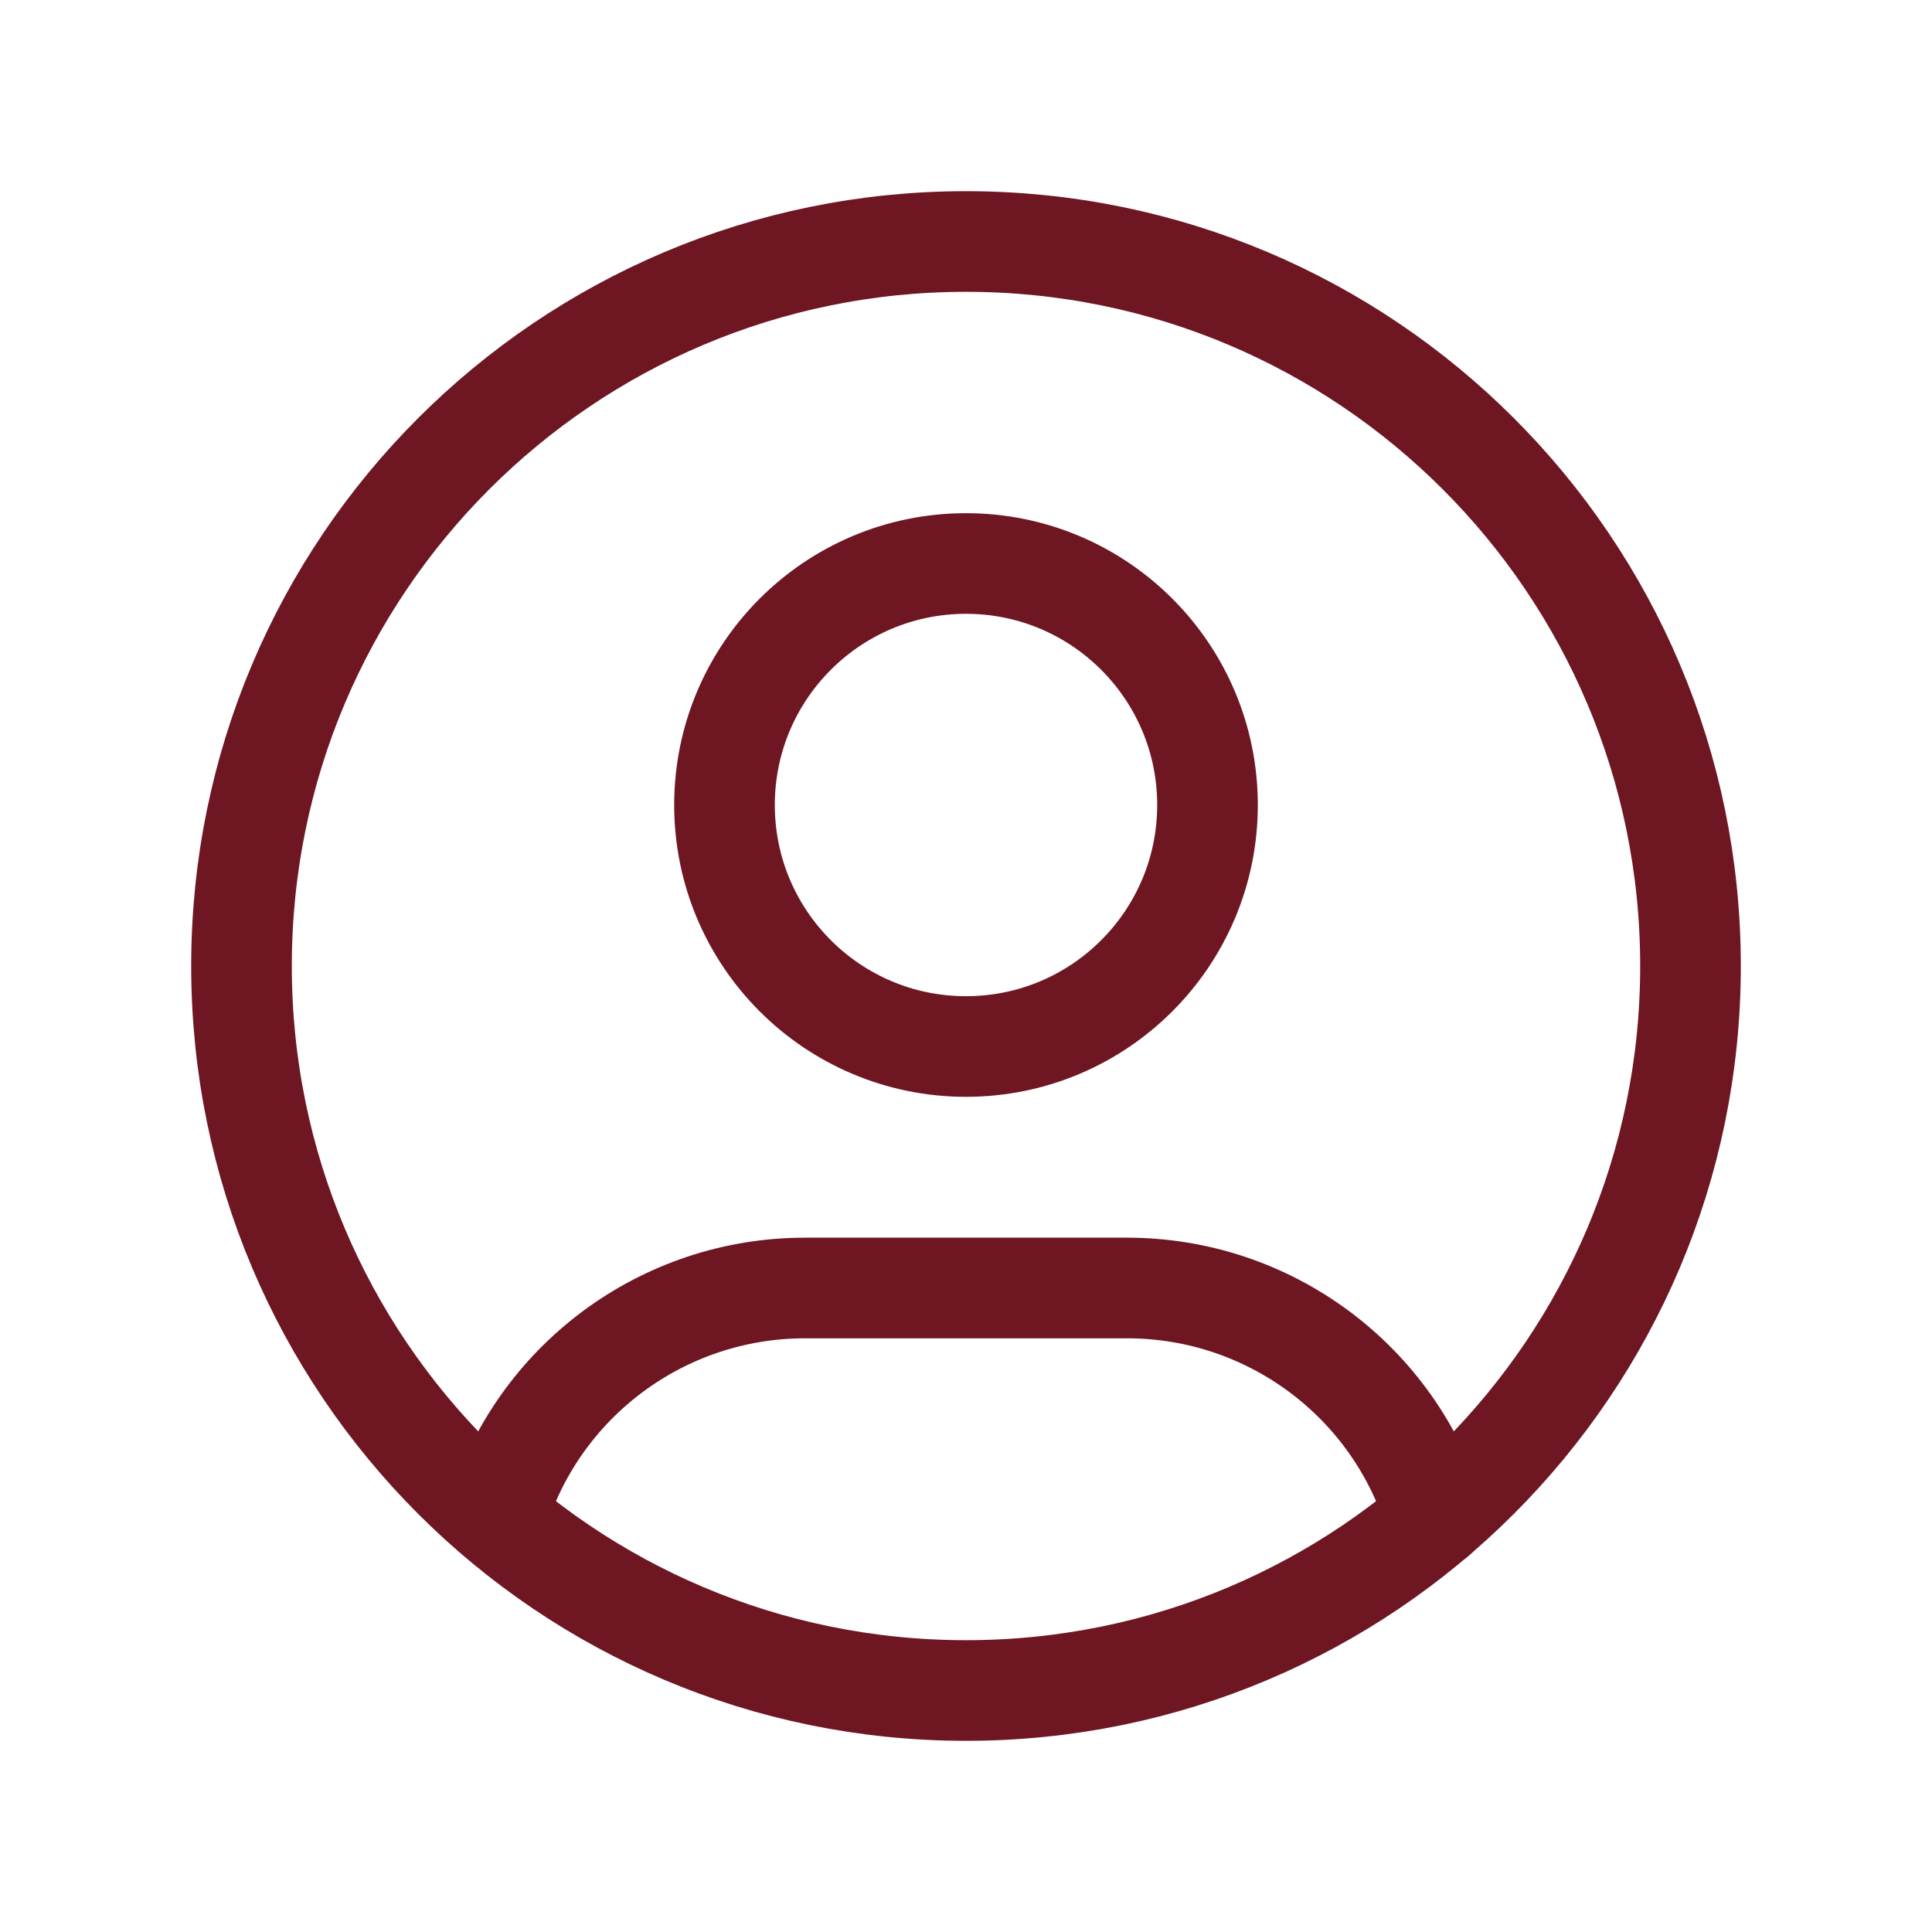
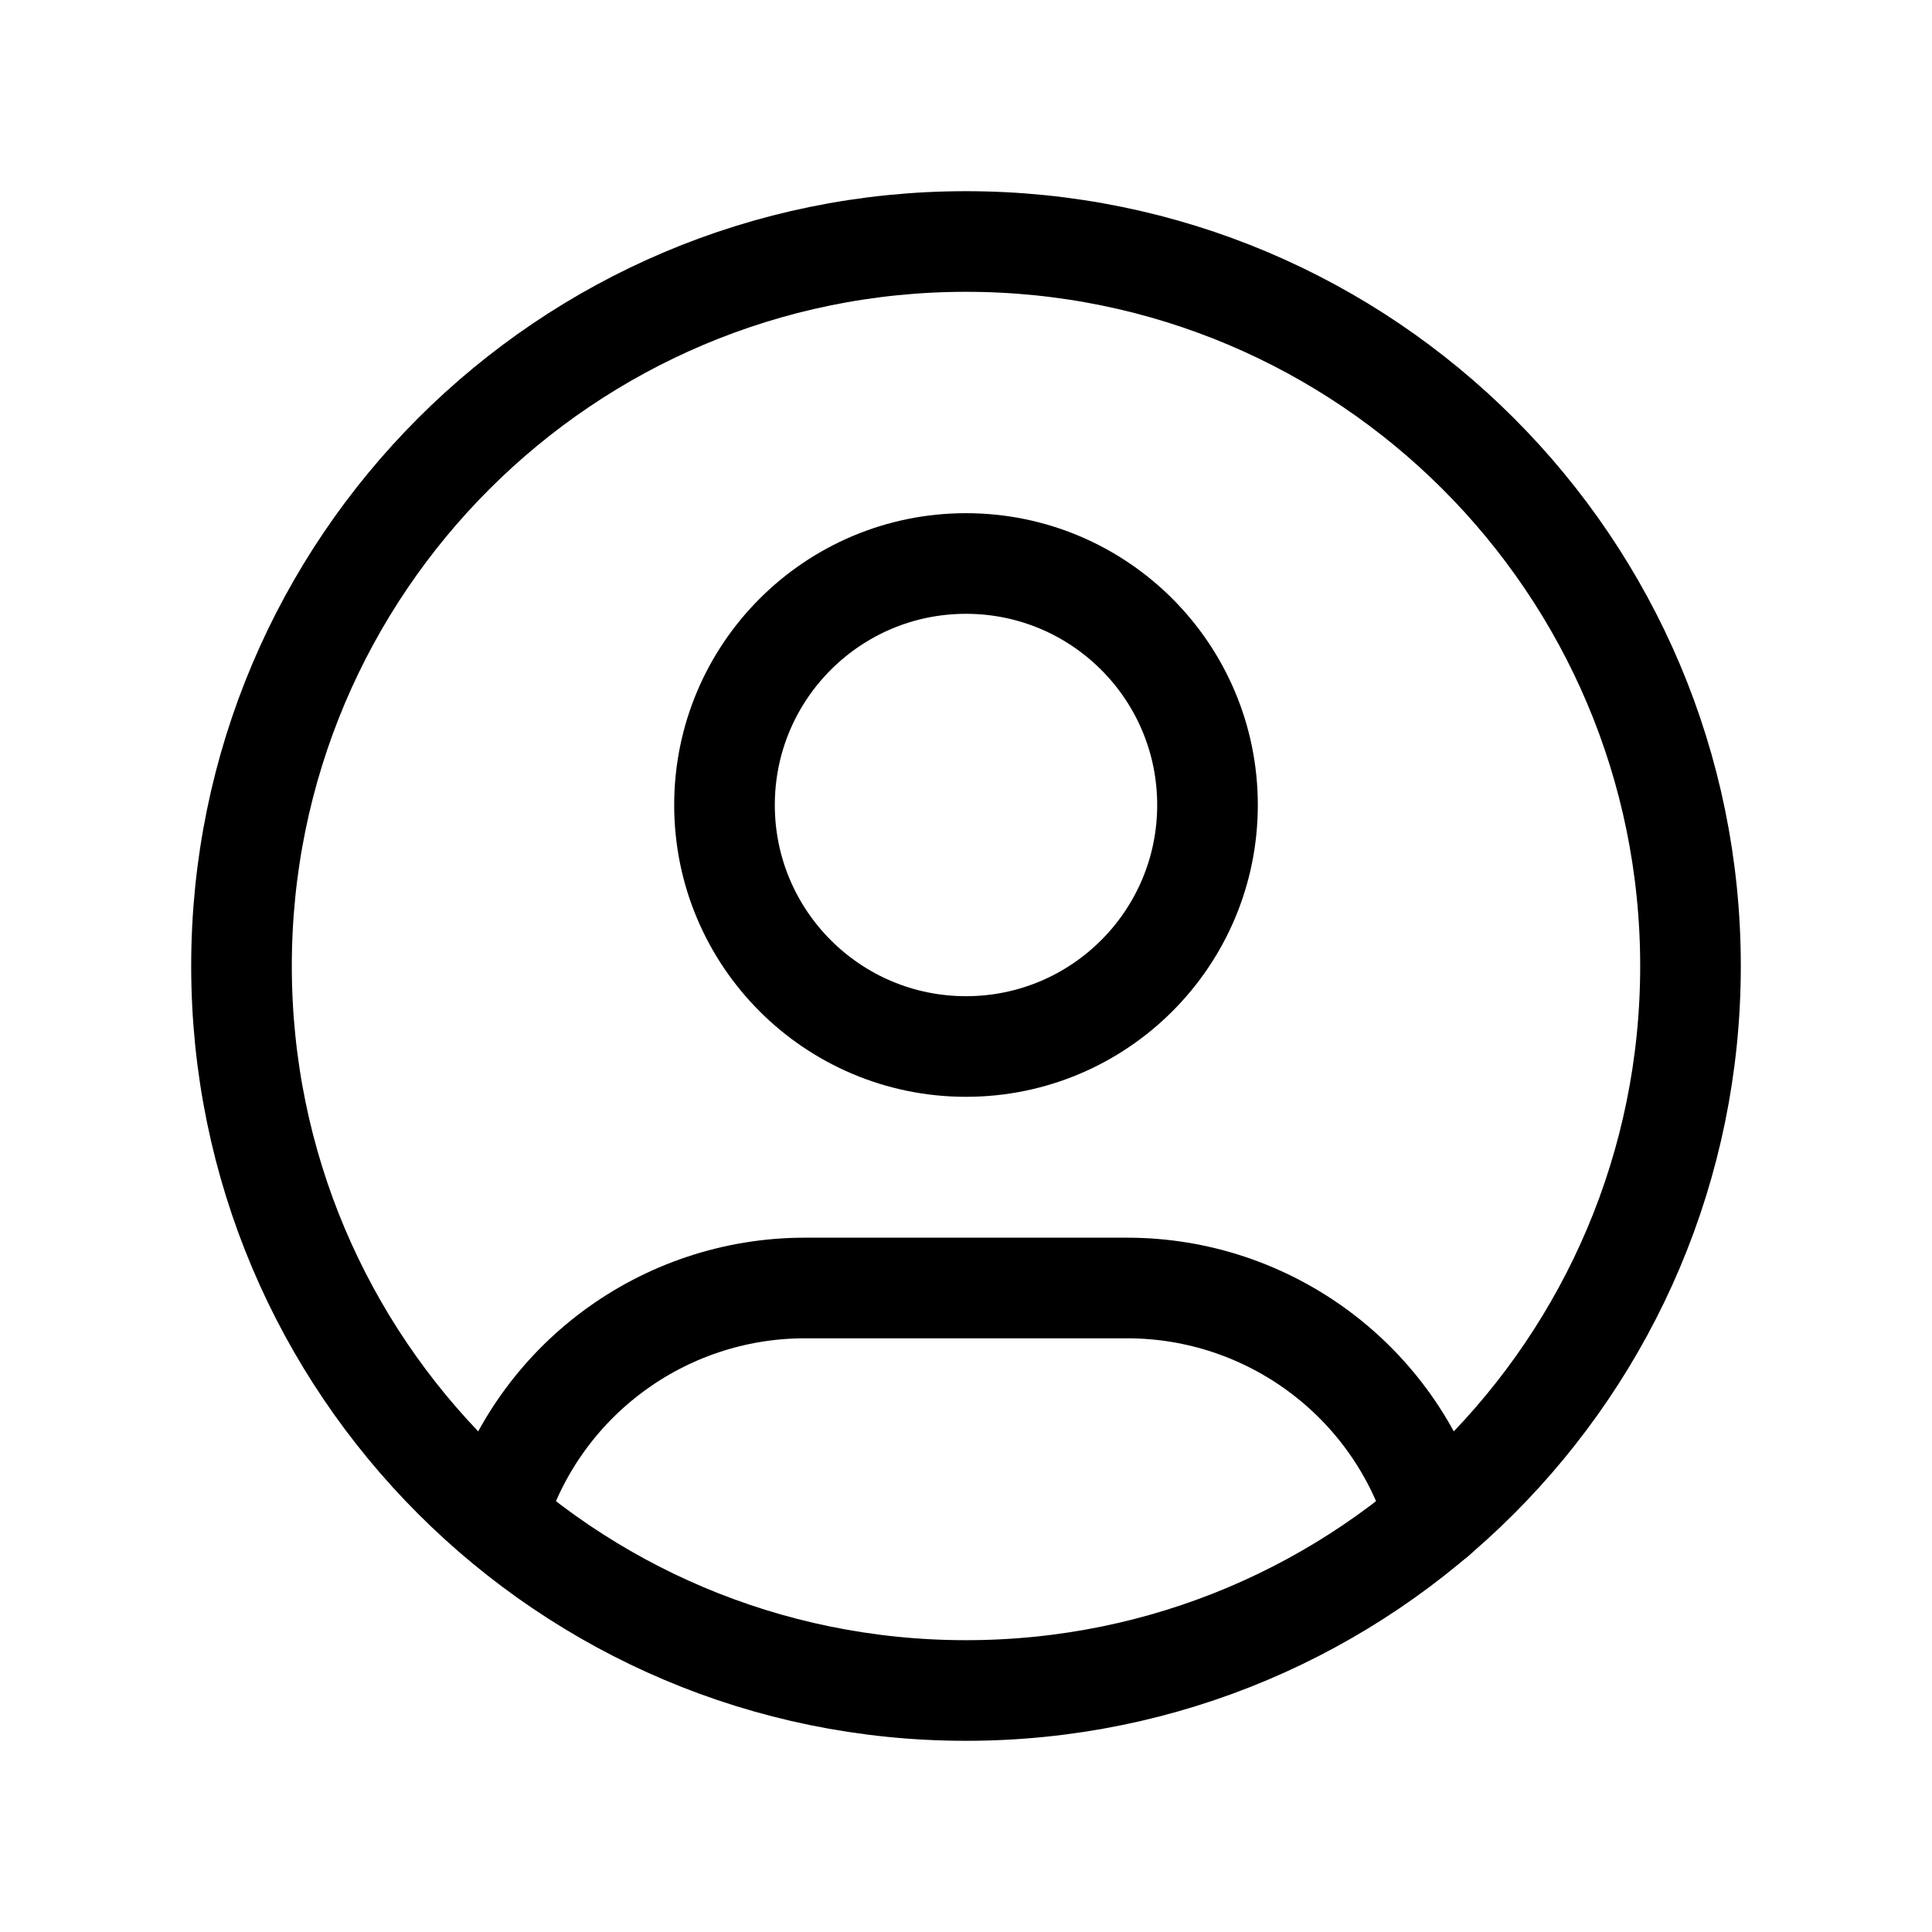
- <svg xmlns="http://www.w3.org/2000/svg" width="24" height="24" viewBox="0 0 24 24" fill="none" stroke="#6E1622" stroke-width="1.25" stroke-linecap="round" stroke-linejoin="round" class="icon icon-tabler icons-tabler-outline icon-tabler-user-circle">
+ <svg xmlns="http://www.w3.org/2000/svg" width="24" height="24" viewBox="0 0 24 24" fill="none" stroke="currentColor" stroke-width="1.25" stroke-linecap="round" stroke-linejoin="round">
  <path stroke="none" d="M0 0h24v24H0z" fill="none" />
  <path d="M3 12a9 9 0 1 0 18 0a9 9 0 1 0 -18 0" />
  <path d="M9 10a3 3 0 1 0 6 0a3 3 0 1 0 -6 0" />
  <path d="M6.168 18.849a4 4 0 0 1 3.832 -2.849h4a4 4 0 0 1 3.834 2.855" />
</svg>
